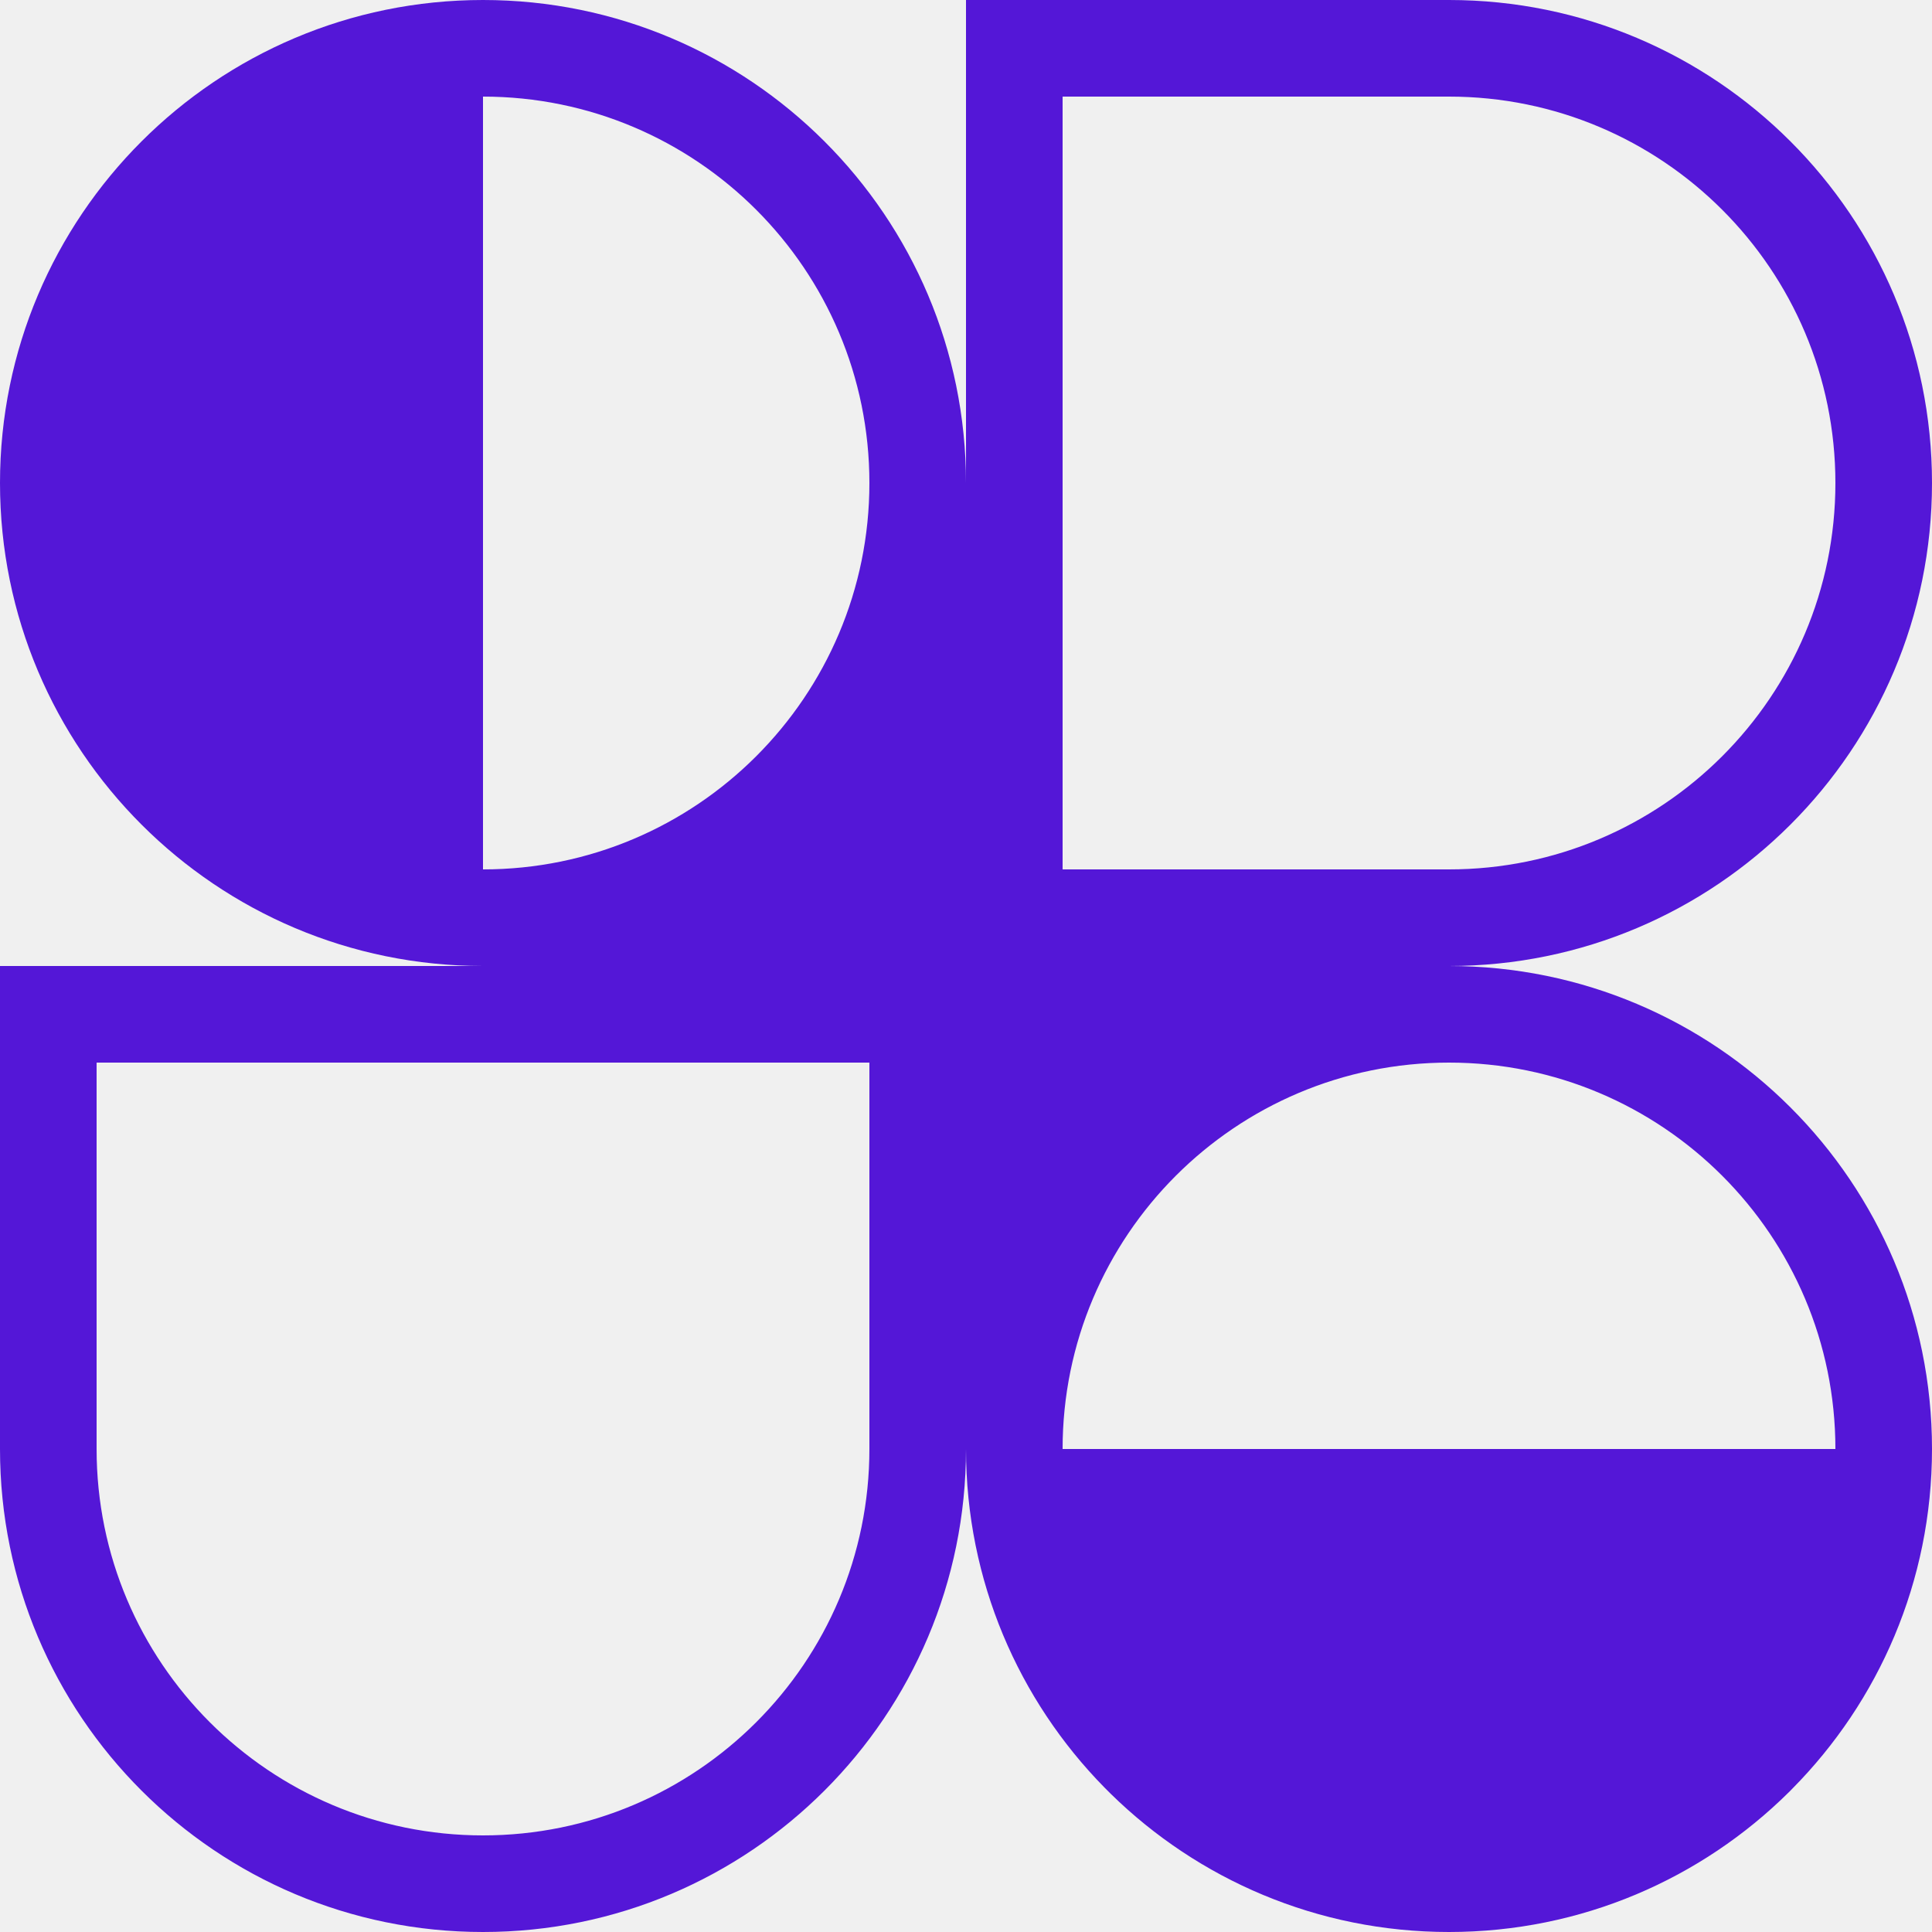
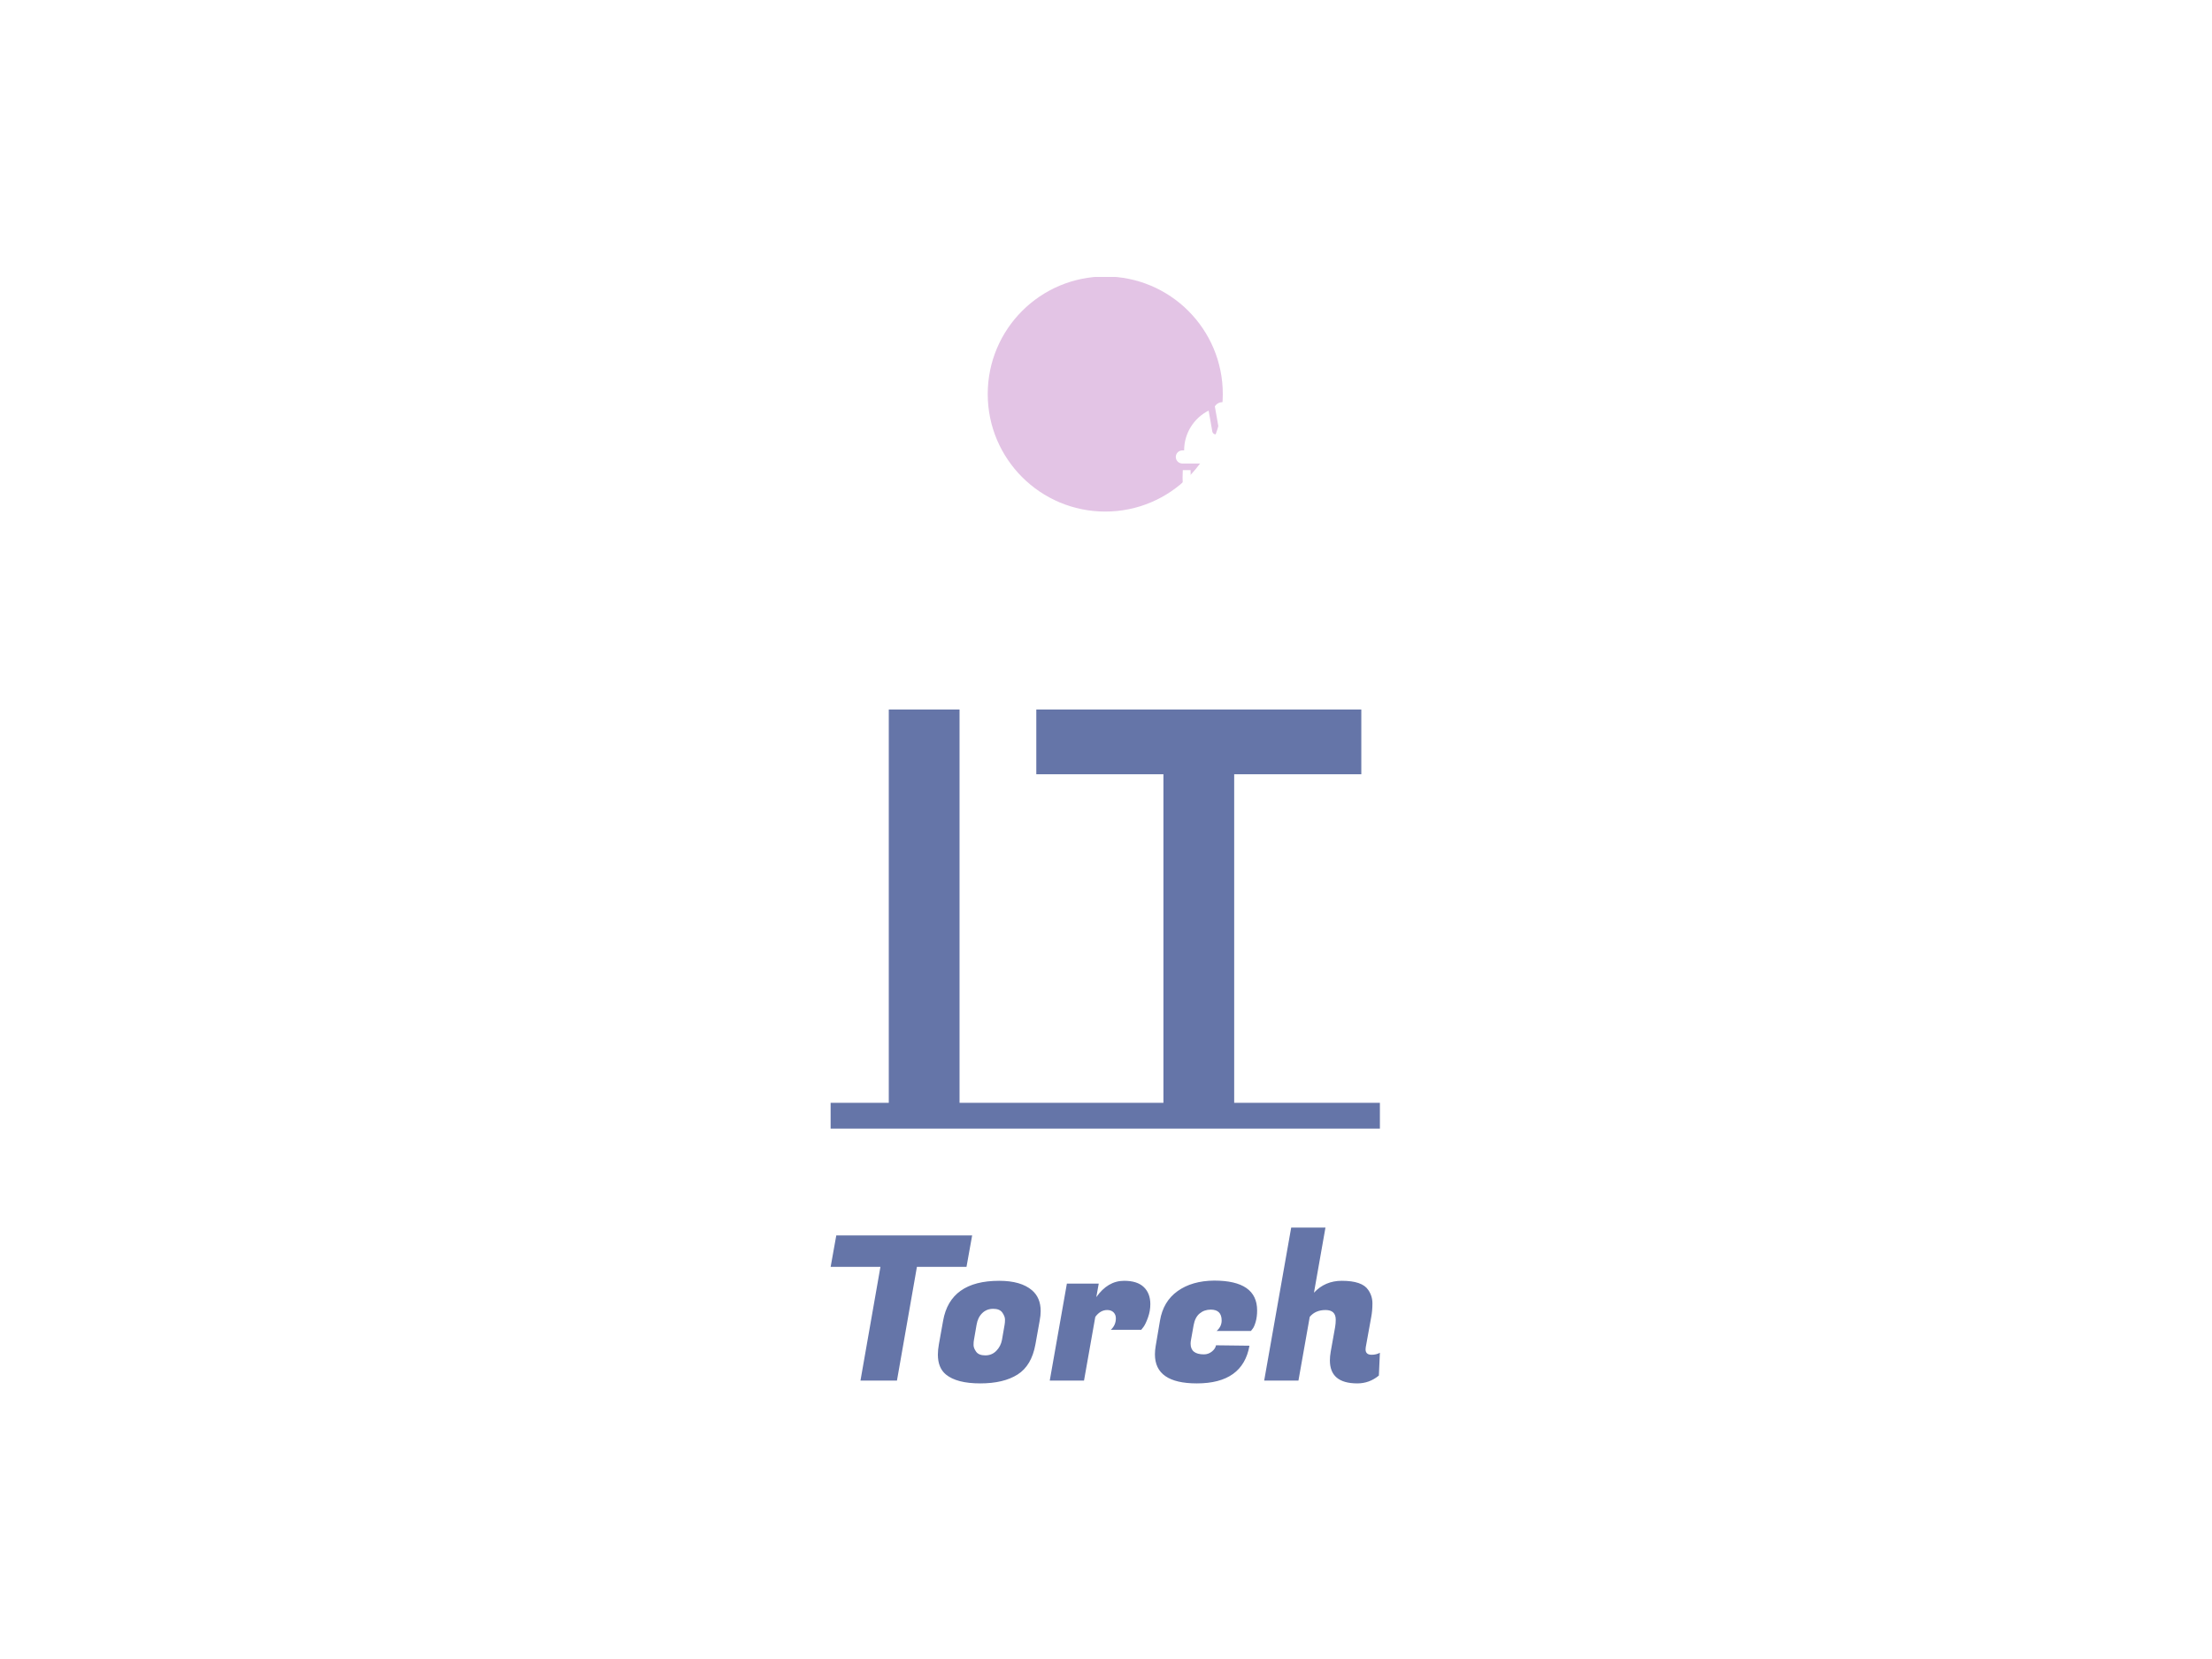
- <svg xmlns="http://www.w3.org/2000/svg" id="logo-85" width="40" height="40" viewBox="0 0 40 40" fill="none">
-   <path class="ccustom" fill-rule="evenodd" clip-rule="evenodd" d="M10 0C15.523 0 20 4.477 20 10V0H30C35.523 0 40 4.477 40 10C40 15.523 35.523 20 30 20C35.523 20 40 24.477 40 30C40 32.742 38.896 35.227 37.108 37.033L37.071 37.071L37.038 37.104C35.231 38.894 32.745 40 30 40C27.274 40 24.803 38.909 22.999 37.141C22.976 37.117 22.952 37.094 22.929 37.071C22.907 37.049 22.885 37.027 22.863 37.005C21.092 35.201 20 32.728 20 30C20 35.523 15.523 40 10 40C4.477 40 0 35.523 0 30V20H10C4.477 20 0 15.523 0 10C0 4.477 4.477 0 10 0ZM18 10C18 14.418 14.418 18 10 18V2C14.418 2 18 5.582 18 10ZM38 30C38 25.582 34.418 22 30 22C25.582 22 22 25.582 22 30H38ZM2 22V30C2 34.418 5.582 38 10 38C14.418 38 18 34.418 18 30V22H2ZM22 18V2L30 2C34.418 2 38 5.582 38 10C38 14.418 34.418 18 30 18H22Z" fill="#5417D7" />
+ <svg xmlns="http://www.w3.org/2000/svg" version="1.1" width="2000" height="1500" viewBox="0 0 2000 1500">
+   <rect width="2000" height="1500" fill="#ffffff" />
+   <g transform="matrix(0.249004,0,0,0.249004,750.3282,250.4049)">
+     <svg viewBox="0 0 123 247" data-background-color="#ffffff" preserveAspectRatio="xMidYMid meet" height="4016" width="2000">
+       <g id="tight-bounds" transform="matrix(1,0,0,1,0.1649407,-0.1)">
+         <svg viewBox="0 0 122.67 247.2" height="247.2" width="122.67">
+           <g>
+             <svg viewBox="0 0 321.94 648.76" height="247.2" width="122.67">
+               <g transform="matrix(1,0,0,1,0,253.766)">
+                 <svg viewBox="0 0 321.94 394.994" height="394.994" width="321.94">
+                   <g id="textblocktransform">
+                     <svg viewBox="0 0 321.94 394.994" height="394.994" width="321.94" id="textblock">
+                       <g>
+                         <svg viewBox="0 0 321.94 245.672" height="245.672" width="321.94">
+                           <g transform="matrix(1,0,0,1,0,0)">
+                             <svg width="321.94" viewBox="0 -34.95 45.8 34.95" height="245.672" data-palette-color="#6575a8">
+                               <path d="M0-2.15L4.85-2.15 4.85-34.95 10.75-34.95 10.75-2.15 15.6-2.15 15.6 0 0 0 0-2.15ZM33.65-2.15L45.8-2.15 45.8 0 15.6 0 15.6-2.15 27.75-2.15 27.75-29.55 17.15-29.55 17.15-34.95 44.25-34.95 44.25-29.55 33.65-29.55 33.65-2.15Z" opacity="1" transform="matrix(1,0,0,1,0,0)" fill="#6575a8" class="wordmark-text-0" data-fill-palette-color="primary" id="text-0" />
+                             </svg>
+                           </g>
+                         </svg>
+                       </g>
+                       <g transform="matrix(1,0,0,1,0,303.6696)">
+                         <svg viewBox="0 0 321.94 91.325" height="91.325" width="321.94">
+                           <g transform="matrix(1,0,0,1,0,0)">
+                             <svg width="321.94" viewBox="2.9 -37.95 136.24 38.65" height="91.325" data-palette-color="#6575a8">
+                               <path d="M38-36L36.6-28.2 24.3-28.2 19.35 0 10.3 0 15.25-28.2 2.9-28.2 4.3-36 38-36ZM44.7-24.75L44.7-24.75Q50.1-24.75 52.85-22.4L52.85-22.4Q55-20.55 55-17.25L55-17.25Q55-16.15 54.75-14.85L54.75-14.85 53.7-9Q52.75-3.7 49.27-1.5 45.8 0.7 40 0.7 34.2 0.7 31.5-1.5L31.5-1.5Q29.5-3.15 29.5-6.45L29.5-6.45Q29.5-7.6 29.75-9L29.75-9 30.8-14.85Q32.55-24.75 44.7-24.75ZM45.4-10.1L46.05-13.85Q46.15-14.35 46.15-15.13 46.15-15.9 45.5-16.85 44.85-17.8 43.22-17.8 41.6-17.8 40.5-16.73 39.4-15.65 39.1-13.85L39.1-13.85 38.45-10.1Q38.35-9.6 38.35-8.83 38.35-8.05 39-7.15 39.65-6.25 41.27-6.25 42.9-6.25 44-7.38 45.1-8.5 45.4-10.1L45.4-10.1ZM82.2-18.95L82.2-18.95Q82.2-17.25 81.62-15.65 81.05-14.05 80.5-13.3L80.5-13.3 79.95-12.6 72.4-12.6Q73.65-13.75 73.65-15.45L73.65-15.45Q73.65-16.35 73.07-16.93 72.5-17.5 71.5-17.5L71.5-17.5Q69.8-17.5 68.55-15.8L68.55-15.8 65.75 0 57.25 0 61.5-24.05 69.4-24.05 68.8-20.7Q71.65-24.75 75.7-24.75L75.7-24.75Q78.95-24.75 80.57-23.2 82.2-21.65 82.2-18.95ZM93.74 0.7L93.74 0.7Q83.34 0.7 83.34-6.5L83.34-6.5Q83.34-7.5 83.54-8.65L83.54-8.65 84.59-14.85Q85.39-19.65 88.97-22.2 92.54-24.75 98.04-24.8L98.04-24.8Q108.69-24.8 108.69-17.4L108.69-17.4Q108.69-15.8 108.32-14.53 107.94-13.25 107.54-12.8L107.54-12.8 107.14-12.3 98.64-12.3Q99.89-13.4 99.89-14.9L99.89-14.9Q99.89-17.6 97.19-17.6L97.19-17.6Q95.59-17.6 94.44-16.65 93.29-15.7 92.94-13.75L92.94-13.75 92.29-10.1Q92.19-9.6 92.19-9.15L92.19-9.15Q92.19-6.5 95.49-6.5L95.49-6.5Q96.59-6.5 97.47-7.2 98.34-7.9 98.49-8.75L98.49-8.75 106.79-8.65Q105.14 0.7 93.74 0.7ZM137.09-6.4L137.09-6.4Q138.24-6.4 139.14-6.9L139.14-6.9 138.89-1.25Q136.54 0.7 133.54 0.7L133.54 0.7Q126.74 0.7 126.74-5L126.74-5Q126.74-6 126.94-7.15L126.94-7.15 128.04-13.3Q128.19-14.2 128.19-15.1L128.19-15.1Q128.19-17.5 125.67-17.5 123.14-17.5 121.74-15.8L121.74-15.8 118.94 0 110.44 0 117.14-37.95 125.64-37.95 122.79-21.8Q125.54-24.75 129.69-24.75L129.69-24.75Q134.74-24.75 136.24-22.5L136.24-22.5Q137.29-21 137.29-19.15 137.29-17.3 136.99-15.75L136.99-15.75 135.64-8.3Q135.59-8 135.59-7.75L135.59-7.75Q135.59-6.4 137.09-6.4Z" opacity="1" transform="matrix(1,0,0,1,0,0)" fill="#6575a8" class="slogan-text-1" data-fill-palette-color="secondary" id="text-1" />
+                             </svg>
+                           </g>
+                         </svg>
+                       </g>
+                     </svg>
+                   </g>
+                 </svg>
+               </g>
+               <g transform="matrix(1,0,0,1,92.08417,0)">
+                 <svg viewBox="0 0 137.771 137.771" height="137.771" width="137.771">
+                   <g>
+                     <svg />
+                   </g>
+                   <g id="icon-0">
+                     <svg viewBox="0 0 137.771 137.771" height="137.771" width="137.771">
+                       <g>
+                         <path d="M0 68.886c0-38.044 30.841-68.886 68.886-68.886 38.044 0 68.886 30.841 68.885 68.886 0 38.044-30.841 68.886-68.885 68.885-38.044 0-68.886-30.841-68.886-68.885zM68.886 115.616c25.809 0 46.731-20.922 46.73-46.73 0-25.809-20.922-46.731-46.73-46.731-25.809 0-46.731 20.922-46.731 46.731 0 25.809 20.922 46.731 46.731 46.73z" data-fill-palette-color="accent" fill="#e3c4e5" stroke="transparent" />
+                         <ellipse rx="68.197" ry="68.197" cx="68.886" cy="68.886" fill="#e3c4e5" stroke="transparent" stroke-width="0" fill-opacity="1" data-fill-palette-color="accent" />
+                       </g>
+                       <g transform="matrix(1,0,0,1,72.40285,73.65107)">
+                         <svg viewBox="0 0 -7.034 -9.531" height="-9.531" width="-7.034">
+                           <g>
+                             <svg version="1.1" x="0" y="0" viewBox="16.787 5 66.426 90" enable-background="new 0 0 100 100" xml:space="preserve" height="-9.531" width="-7.034" class="icon-cg-0" data-fill-palette-color="quaternary" id="cg-0">
+                               <path fill="none" d="M57.265 55.458l1.949-4.056c-2.641 2.56-5.808 4.056-9.213 4.056-3.408 0-6.574-1.496-9.215-4.056l1.948 4.056c-0.652-1.075-3.105-1.365-5.985-1.293 0.458 2.757 3.705 5.072 8.182 6.088l5.07 8.239 5.07-8.239c4.476-1.016 7.722-3.331 8.18-6.088C60.373 54.093 57.918 54.383 57.265 55.458z" />
+                               <path d="M67.883 54.506c3.762 0.421 7.063 1.069 7.063 1.069-7.505-4.126-7.313-18.938-7.313-18.938 0.093-2.022 0.074-3.878-0.02-5.611h-2.97c-0.004 0.205-0.008 0.404-0.01 0.594-0.022 1.166-0.047 2.038-0.075 2.233-0.285 3.796-1.251 7.294-2.714 10.229-2.665 5.338-6.976 8.807-11.844 8.809-4.869-0.002-9.18-3.471-11.843-8.809-1.464-2.934-2.431-6.433-2.716-10.229-0.028-0.195-0.052-1.067-0.073-2.233-0.003-0.19-0.007-0.39-0.01-0.594h-2.971c-0.094 1.733-0.113 3.589-0.021 5.611 0 0 0.196 14.812-7.312 18.938 0 0 3.301-0.648 7.062-1.069-8.882 2.798-15.327 11.098-15.329 20.905 0 7.342 3.612 9.442 9.154 9.962 0.038-1.47 0.624-2.846 1.669-3.89 1.08-1.078 2.513-1.671 4.039-1.671h24.507c2.004-3.405 5.693-5.55 9.703-5.55h0.006 0.002c2.834 0 5.541 1.06 7.624 2.985l0.575 0.531v0.781 2.511l0.001 1.79h-1.79l-5.498-0.001-1.543 1.544 0.001 1.034c10.224 0.242 17.976 0.733 17.976-10.027C83.213 65.604 76.769 57.304 67.883 54.506zM55.071 60.253l-5.07 8.239-5.07-8.239c-4.477-1.016-7.724-3.331-8.182-6.088 2.88-0.072 5.333 0.218 5.985 1.293l-1.948-4.056c2.641 2.56 5.807 4.056 9.215 4.056 3.405 0 6.572-1.496 9.213-4.056l-1.949 4.056c0.653-1.075 3.108-1.365 5.986-1.293C62.793 56.922 59.547 59.237 55.071 60.253z" fill="#ffffff" data-fill-palette-color="quaternary" />
+                               <path d="M32.218 28.49h0.381 2.727 2.45 24.452 2.449H67.4h0.381c1.387 0 2.509-1.124 2.509-2.509 0-1.384-1.122-2.508-2.509-2.508h-0.683c0-6.665-3.816-12.434-9.379-15.256l-0.501 2.838-0.916 5.197c-0.111 0.636-0.664 1.083-1.289 1.083-0.075 0-0.151-0.007-0.229-0.021-0.033-0.005-0.063-0.02-0.094-0.026-0.659-0.168-1.089-0.811-0.969-1.493l0.016-0.091 0.99-5.62 0.611-3.467C54.732 5.646 53.655 5 52.426 5h-4.853c-1.229 0-2.305 0.646-2.913 1.618l0.612 3.467 0.989 5.62 0.018 0.091c0.119 0.682-0.311 1.325-0.97 1.493-0.032 0.007-0.061 0.021-0.094 0.026-0.075 0.014-0.152 0.021-0.228 0.021-0.625 0-1.179-0.447-1.291-1.083l-0.916-5.197-0.5-2.836c-5.564 2.821-9.379 8.589-9.379 15.254h-0.684c-1.386 0-2.508 1.124-2.508 2.508C29.71 27.367 30.832 28.49 32.218 28.49z" fill="#ffffff" data-fill-palette-color="quaternary" />
+                               <path d="M63.446 83.665l2.592-2.594 6.239 0.001-0.001-2.511c-1.684-1.557-3.937-2.509-6.409-2.509-0.004 0-0.007 0-0.01 0s-0.005 0-0.008 0c-3.828 0-7.123 2.277-8.609 5.549H31.649c-0.001 0-0.001 0-0.001 0-2.163 0-3.926 1.755-3.926 3.925 0.004 2.164 1.752 3.926 3.918 3.926 0.003 0 0.005 0 0.008 0l25.592-0.001c1.49 3.269 4.784 5.545 8.614 5.549 2.483-0.003 4.735-0.952 6.422-2.514l0.002-2.511-6.241-0.001-2.588-2.587L63.446 83.665zM31.651 87.423c-1.051-0.003-1.896-0.85-1.899-1.897 0.003-1.042 0.851-1.895 1.898-1.899 1.048 0.003 1.896 0.851 1.892 1.901C33.544 86.574 32.695 87.422 31.651 87.423z" fill="#ffffff" data-fill-palette-color="quaternary" />
+                             </svg>
+                           </g>
+                         </svg>
+                       </g>
+                     </svg>
+                   </g>
+                 </svg>
+               </g>
+               <g />
+             </svg>
+           </g>
+           <defs />
+         </svg>
+         <rect width="122.67" height="247.2" fill="none" stroke="none" visibility="hidden" />
+       </g>
+     </svg>
+   </g>
</svg>
